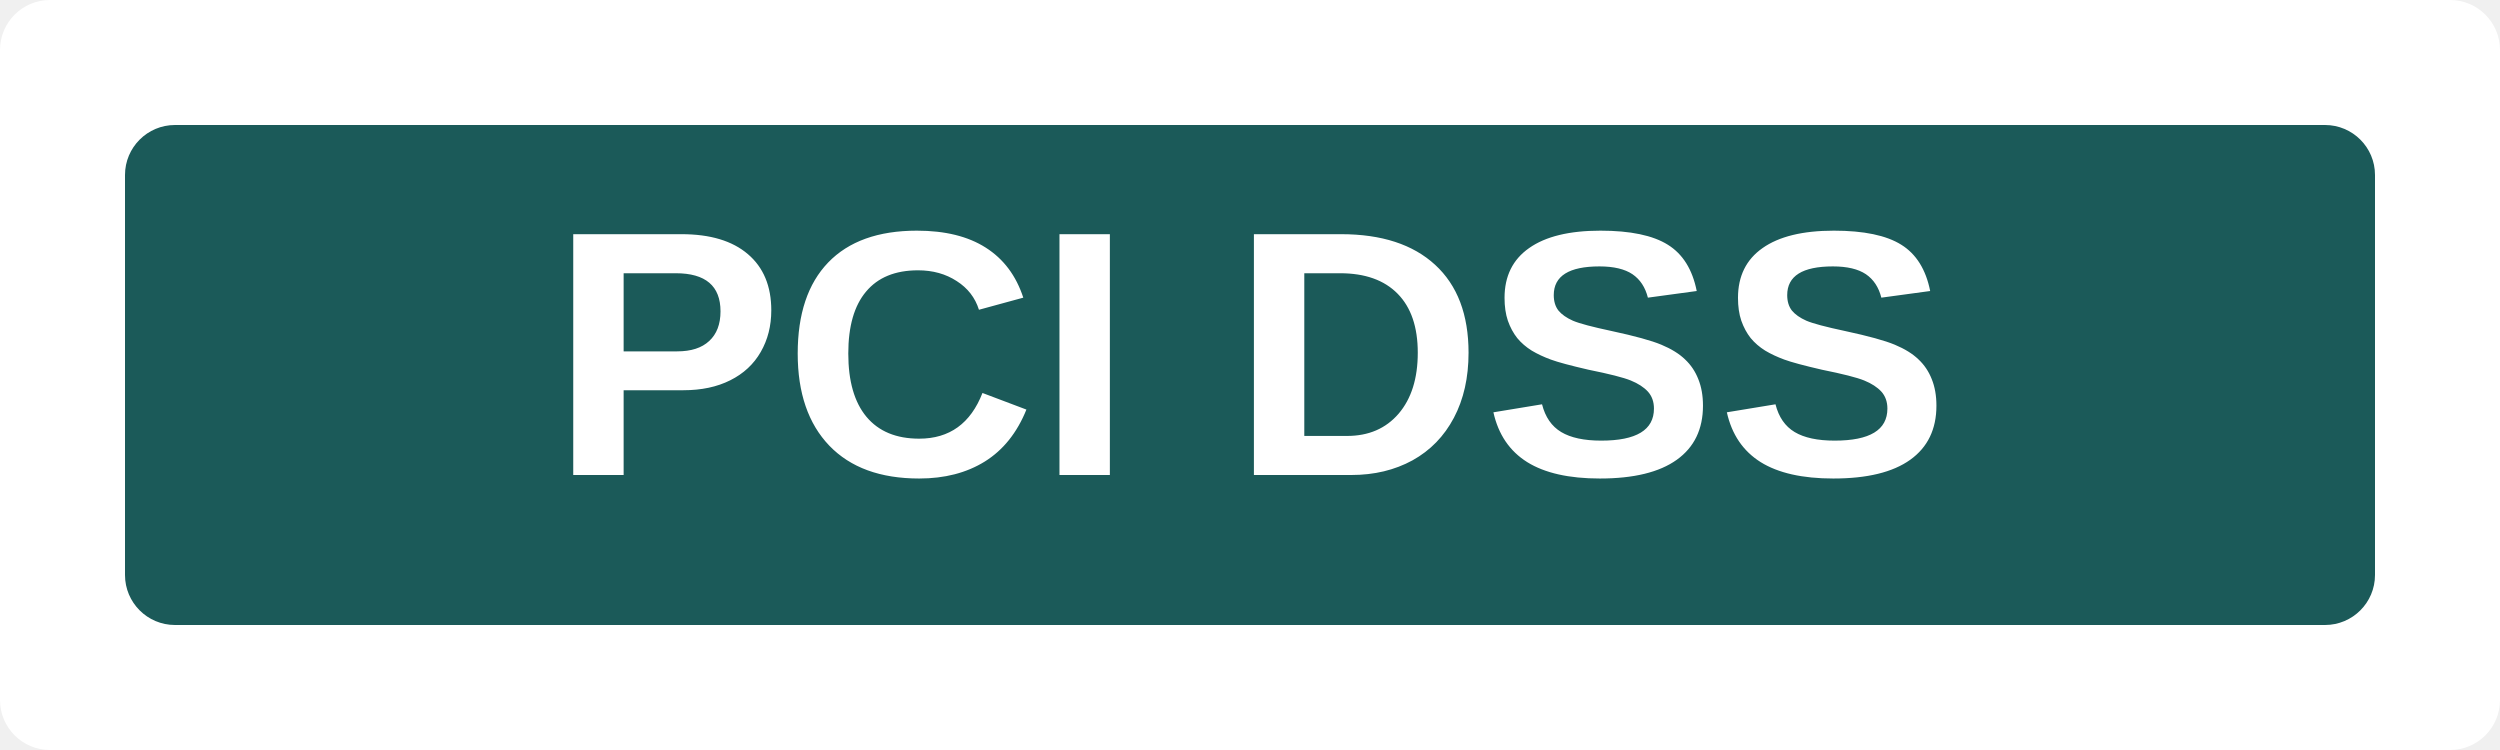
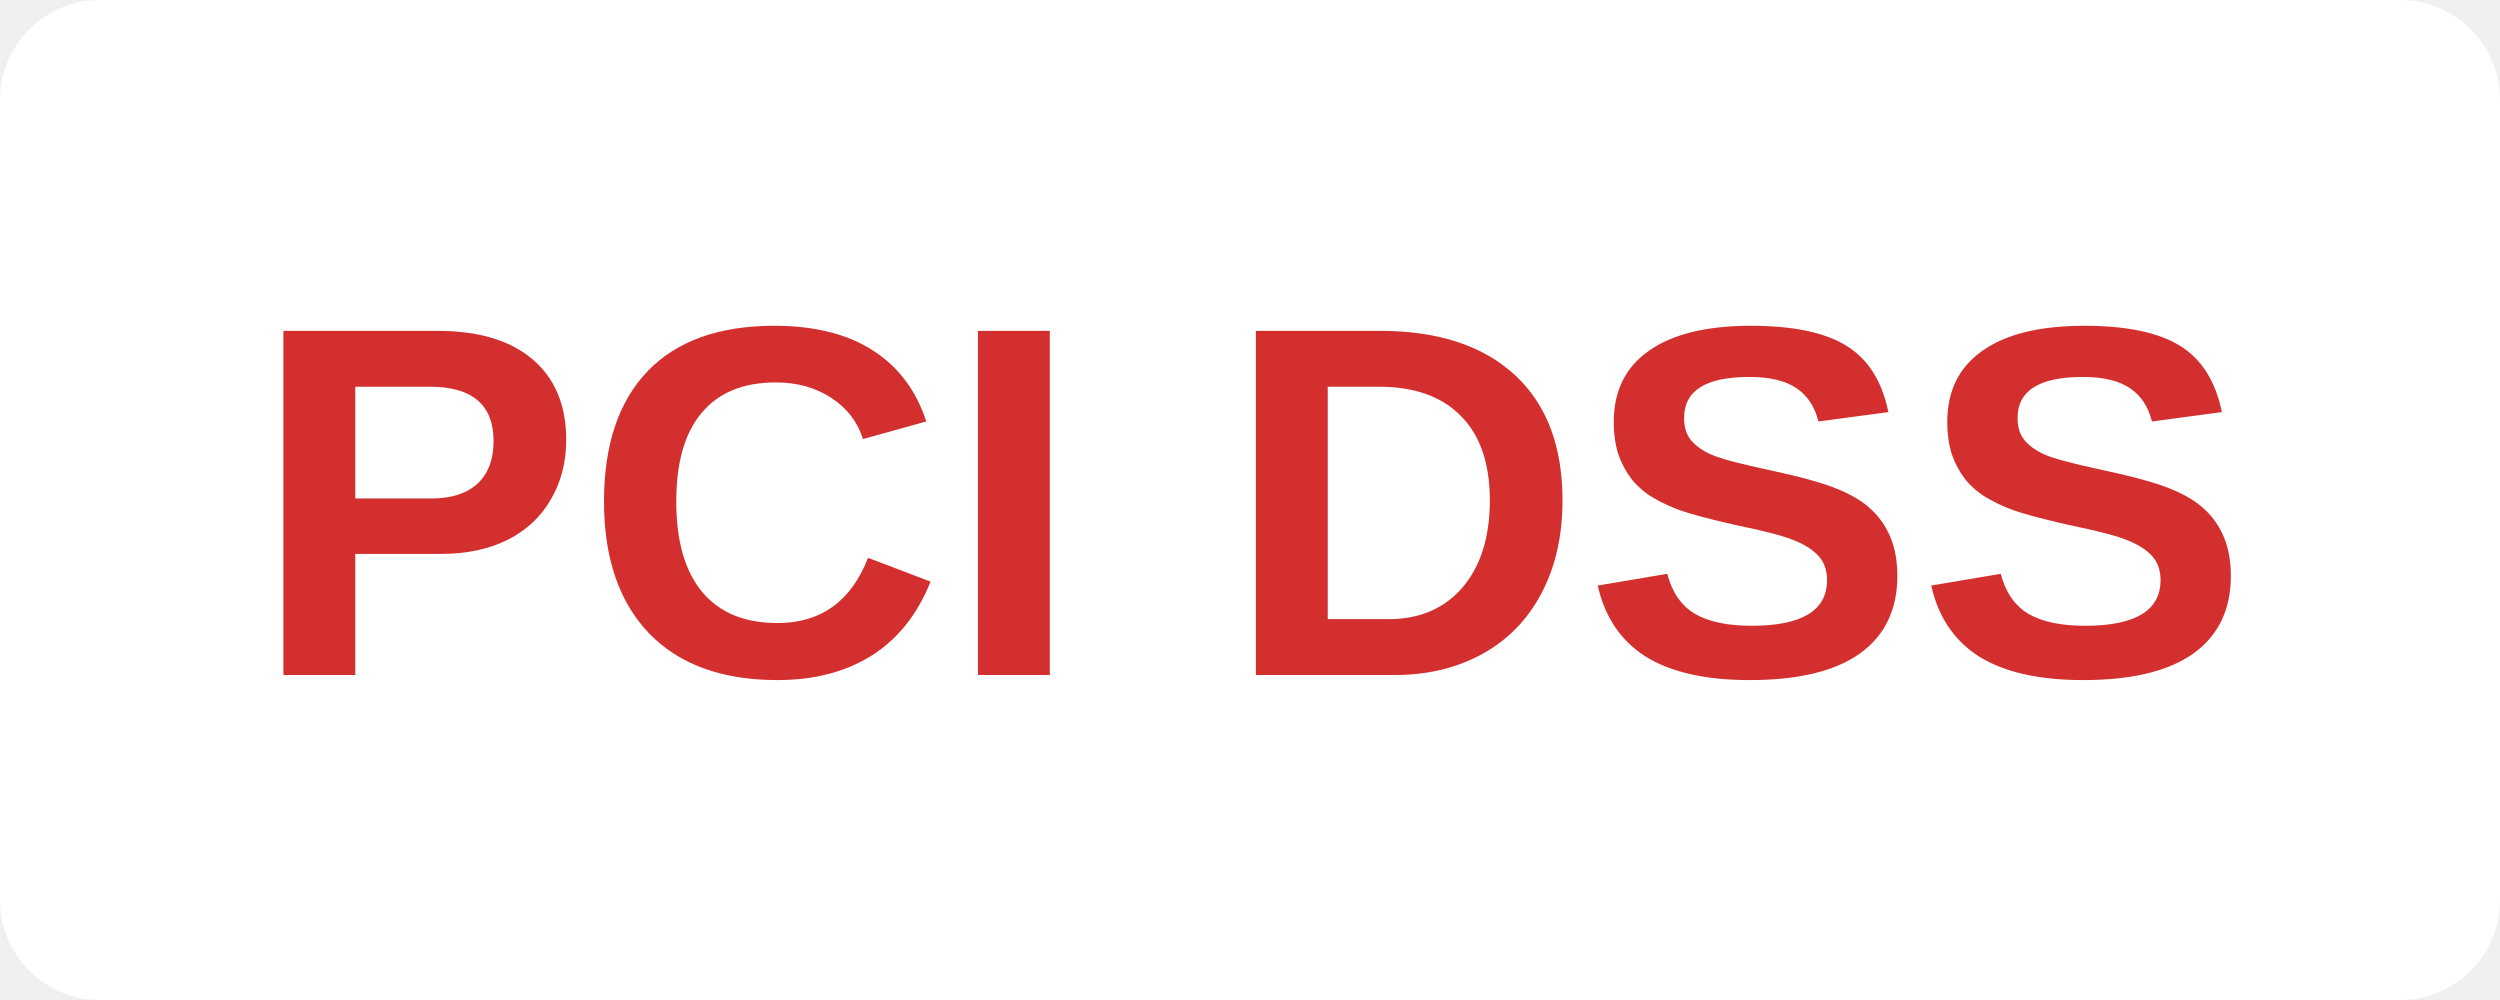
- <svg xmlns="http://www.w3.org/2000/svg" viewBox="0 0 200 60">
-   <rect width="200" height="60" fill="#fff" rx="4" />
-   <rect x="10" y="10" width="180" height="40" fill="#1b5a59" rx="4" />
-   <text x="100" y="38" font-family="Arial, sans-serif" font-size="28" font-weight="bold" fill="#fff" text-anchor="middle">PCI DSS</text>
+ <svg xmlns="http://www.w3.org/2000/svg" viewBox="0 0 100 40">
+   <rect width="100" height="40" fill="#ffffff" rx="4" />
+   <text x="50" y="27" font-family="Arial, sans-serif" font-size="20" font-weight="900" fill="#d32f2f" text-anchor="middle">PCI DSS</text>
</svg>
